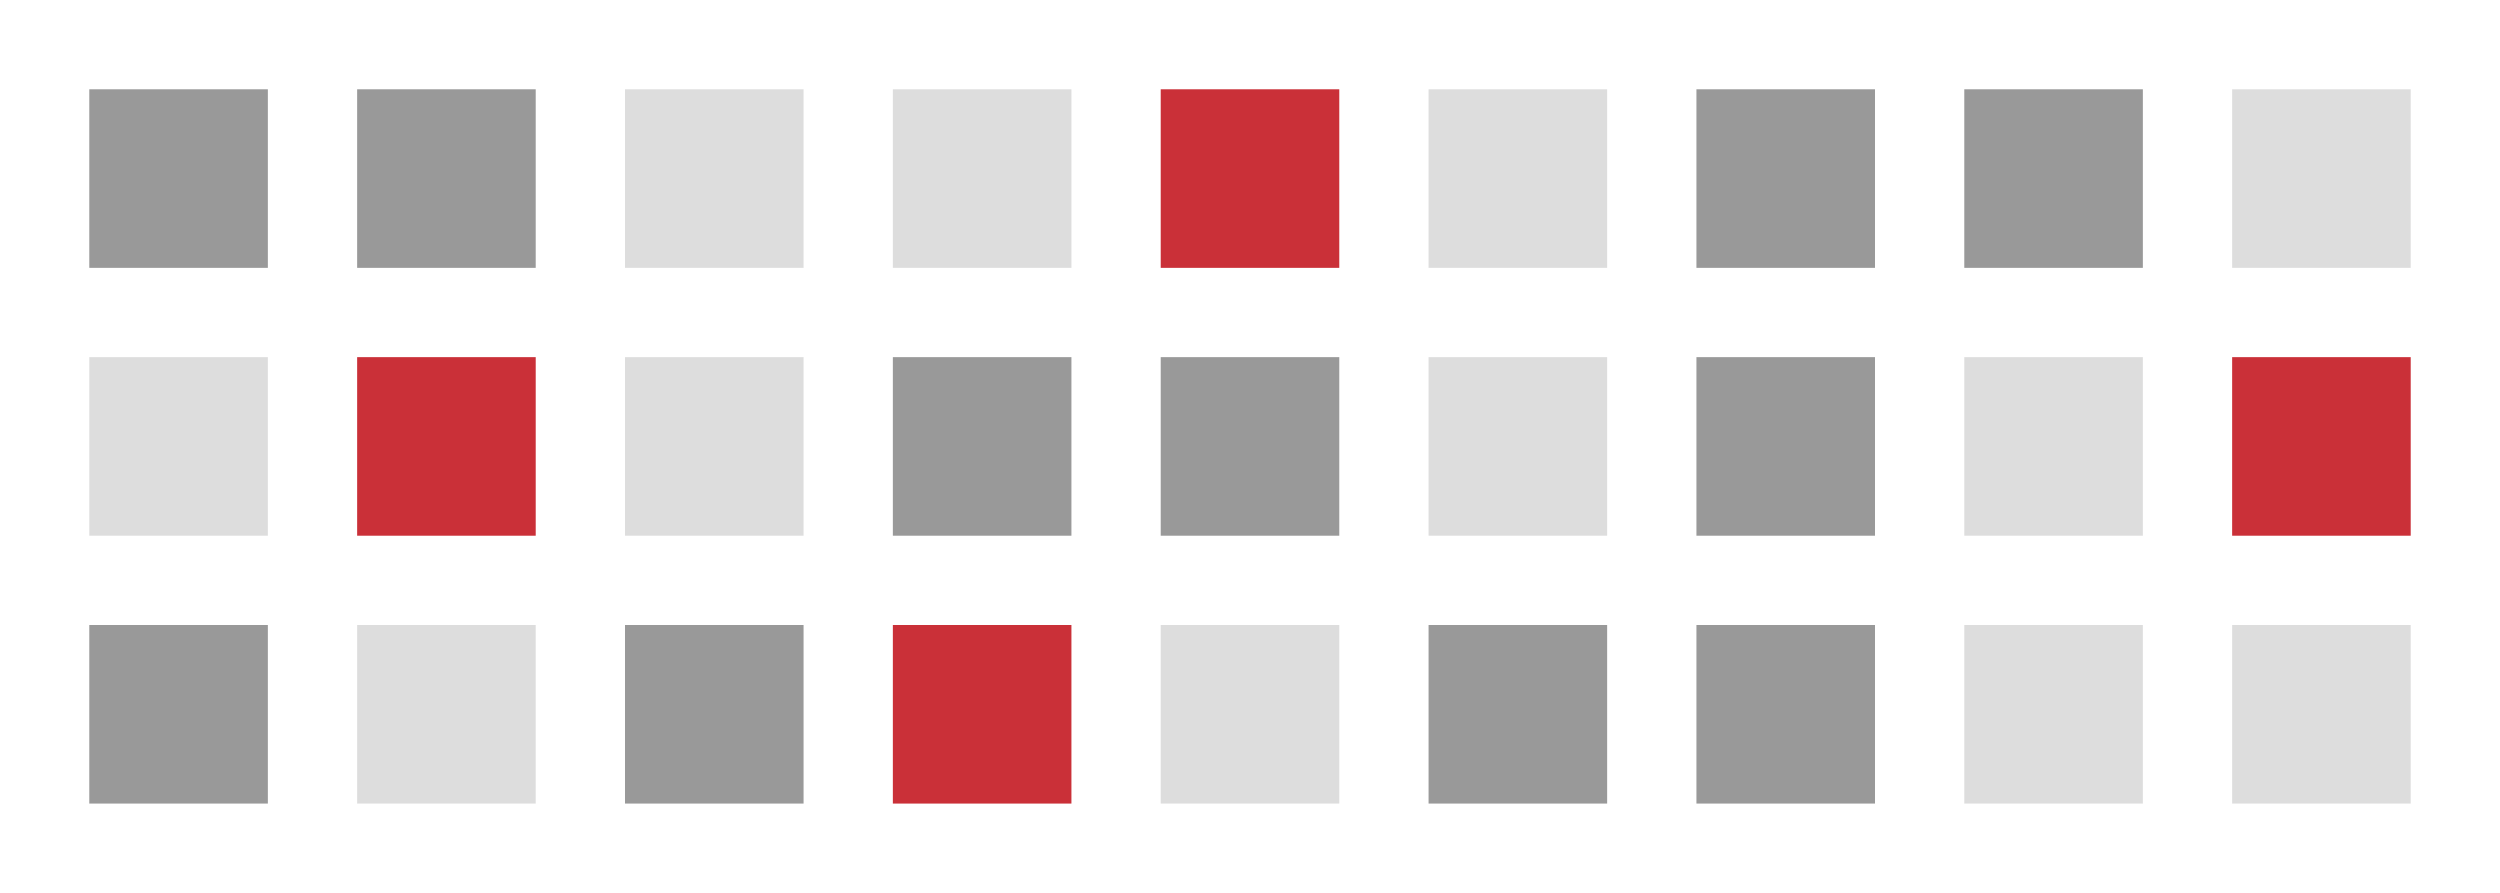
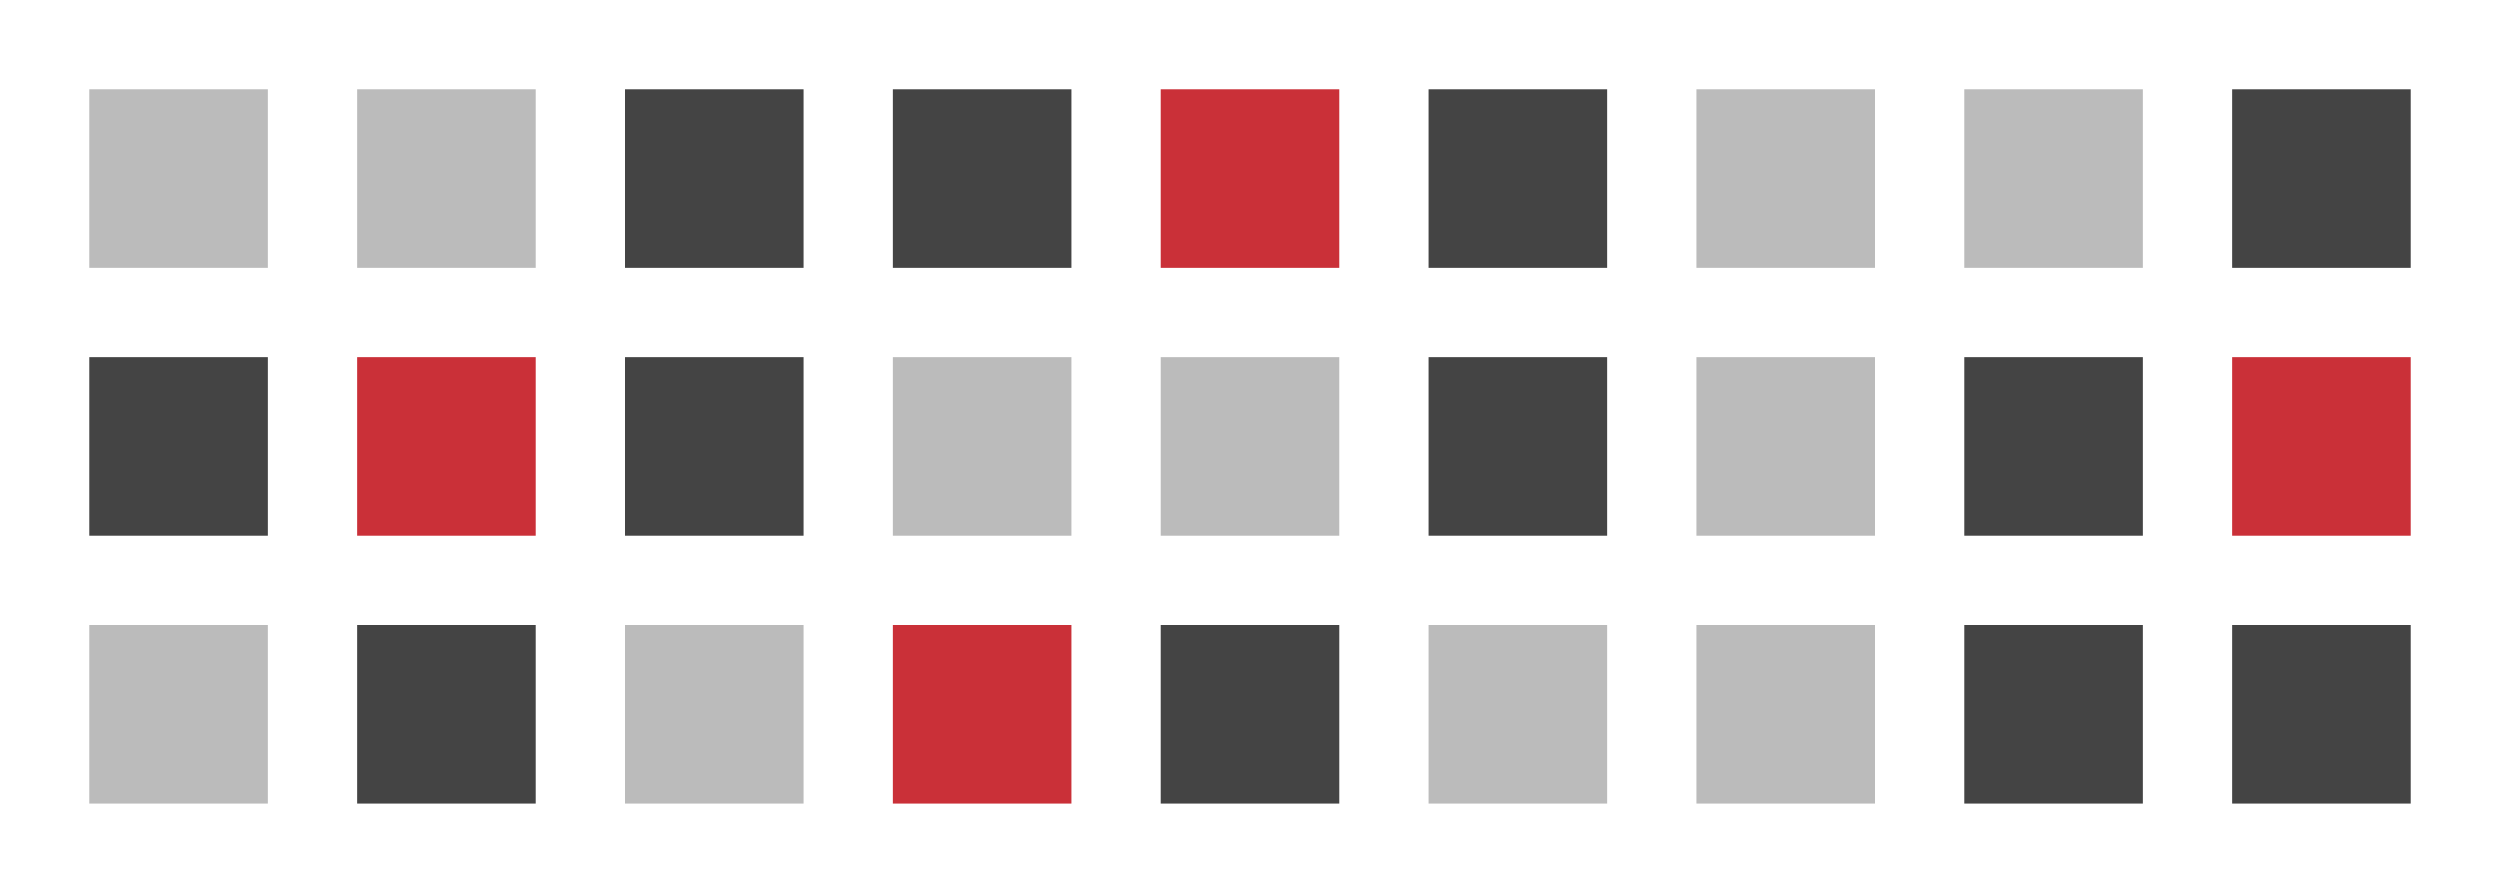
<svg width="56" height="20">
-   <rect width="4" height="4" x="2" y="2" style="fill:#999999;" />
-   <rect width="4" height="4" x="8" y="2" style="fill:#999999;" />
-   <rect width="4" height="4" x="14" y="2" style="fill:#dddddd;" />
-   <rect width="4" height="4" x="20" y="2" style="fill:#dddddd;" />
+   <rect width="4" height="4" x="2" y="2" style="fill:#bbbbbb;" />
+   <rect width="4" height="4" x="8" y="2" style="fill:#bbbbbb;" />
+   <rect width="4" height="4" x="14" y="2" style="fill:#444444;" />
+   <rect width="4" height="4" x="20" y="2" style="fill:#444444;" />
  <rect width="4" height="4" x="26" y="2" style="fill:#ca3038;" />
-   <rect width="4" height="4" x="32" y="2" style="fill:#dddddd;" />
-   <rect width="4" height="4" x="38" y="2" style="fill:#999999;" />
-   <rect width="4" height="4" x="44" y="2" style="fill:#999999;" />
-   <rect width="4" height="4" x="50" y="2" style="fill:#dddddd;" />
-   <rect width="4" height="4" x="2" y="8" style="fill:#dddddd;" />
+   <rect width="4" height="4" x="32" y="2" style="fill:#444444;" />
+   <rect width="4" height="4" x="38" y="2" style="fill:#bbbbbb;" />
+   <rect width="4" height="4" x="44" y="2" style="fill:#bbbbbb;" />
+   <rect width="4" height="4" x="50" y="2" style="fill:#444444;" />
+   <rect width="4" height="4" x="2" y="8" style="fill:#444444;" />
  <rect width="4" height="4" x="8" y="8" style="fill:#ca3038;" />
-   <rect width="4" height="4" x="14" y="8" style="fill:#dddddd;" />
-   <rect width="4" height="4" x="20" y="8" style="fill:#999999;" />
-   <rect width="4" height="4" x="26" y="8" style="fill:#999999" />
-   <rect width="4" height="4" x="32" y="8" style="fill:#dddddd;" />
-   <rect width="4" height="4" x="38" y="8" style="fill:#999999;" />
-   <rect width="4" height="4" x="44" y="8" style="fill:#dddddd;" />
+   <rect width="4" height="4" x="14" y="8" style="fill:#444444;" />
+   <rect width="4" height="4" x="20" y="8" style="fill:#bbbbbb;" />
+   <rect width="4" height="4" x="26" y="8" style="fill:#bbbbbb" />
+   <rect width="4" height="4" x="32" y="8" style="fill:#444444;" />
+   <rect width="4" height="4" x="38" y="8" style="fill:#bbbbbb;" />
+   <rect width="4" height="4" x="44" y="8" style="fill:#444444;" />
  <rect width="4" height="4" x="50" y="8" style="fill:#ca3038;" />
-   <rect width="4" height="4" x="2" y="14" style="fill:#999999;" />
-   <rect width="4" height="4" x="8" y="14" style="fill:#dddddd;" />
-   <rect width="4" height="4" x="14" y="14" style="fill:#999999;" />
+   <rect width="4" height="4" x="2" y="14" style="fill:#bbbbbb;" />
+   <rect width="4" height="4" x="8" y="14" style="fill:#444444;" />
+   <rect width="4" height="4" x="14" y="14" style="fill:#bbbbbb;" />
  <rect width="4" height="4" x="20" y="14" style="fill:#ca3038" />
-   <rect width="4" height="4" x="26" y="14" style="fill:#dddddd;" />
-   <rect width="4" height="4" x="32" y="14" style="fill:#999999;" />
-   <rect width="4" height="4" x="38" y="14" style="fill:#999999;" />
-   <rect width="4" height="4" x="44" y="14" style="fill:#dddddd;" />
-   <rect width="4" height="4" x="50" y="14" style="fill:#dddddd;" />
+   <rect width="4" height="4" x="26" y="14" style="fill:#444444;" />
+   <rect width="4" height="4" x="32" y="14" style="fill:#bbbbbb;" />
+   <rect width="4" height="4" x="38" y="14" style="fill:#bbbbbb;" />
+   <rect width="4" height="4" x="44" y="14" style="fill:#444444;" />
+   <rect width="4" height="4" x="50" y="14" style="fill:#444444;" />
</svg>
